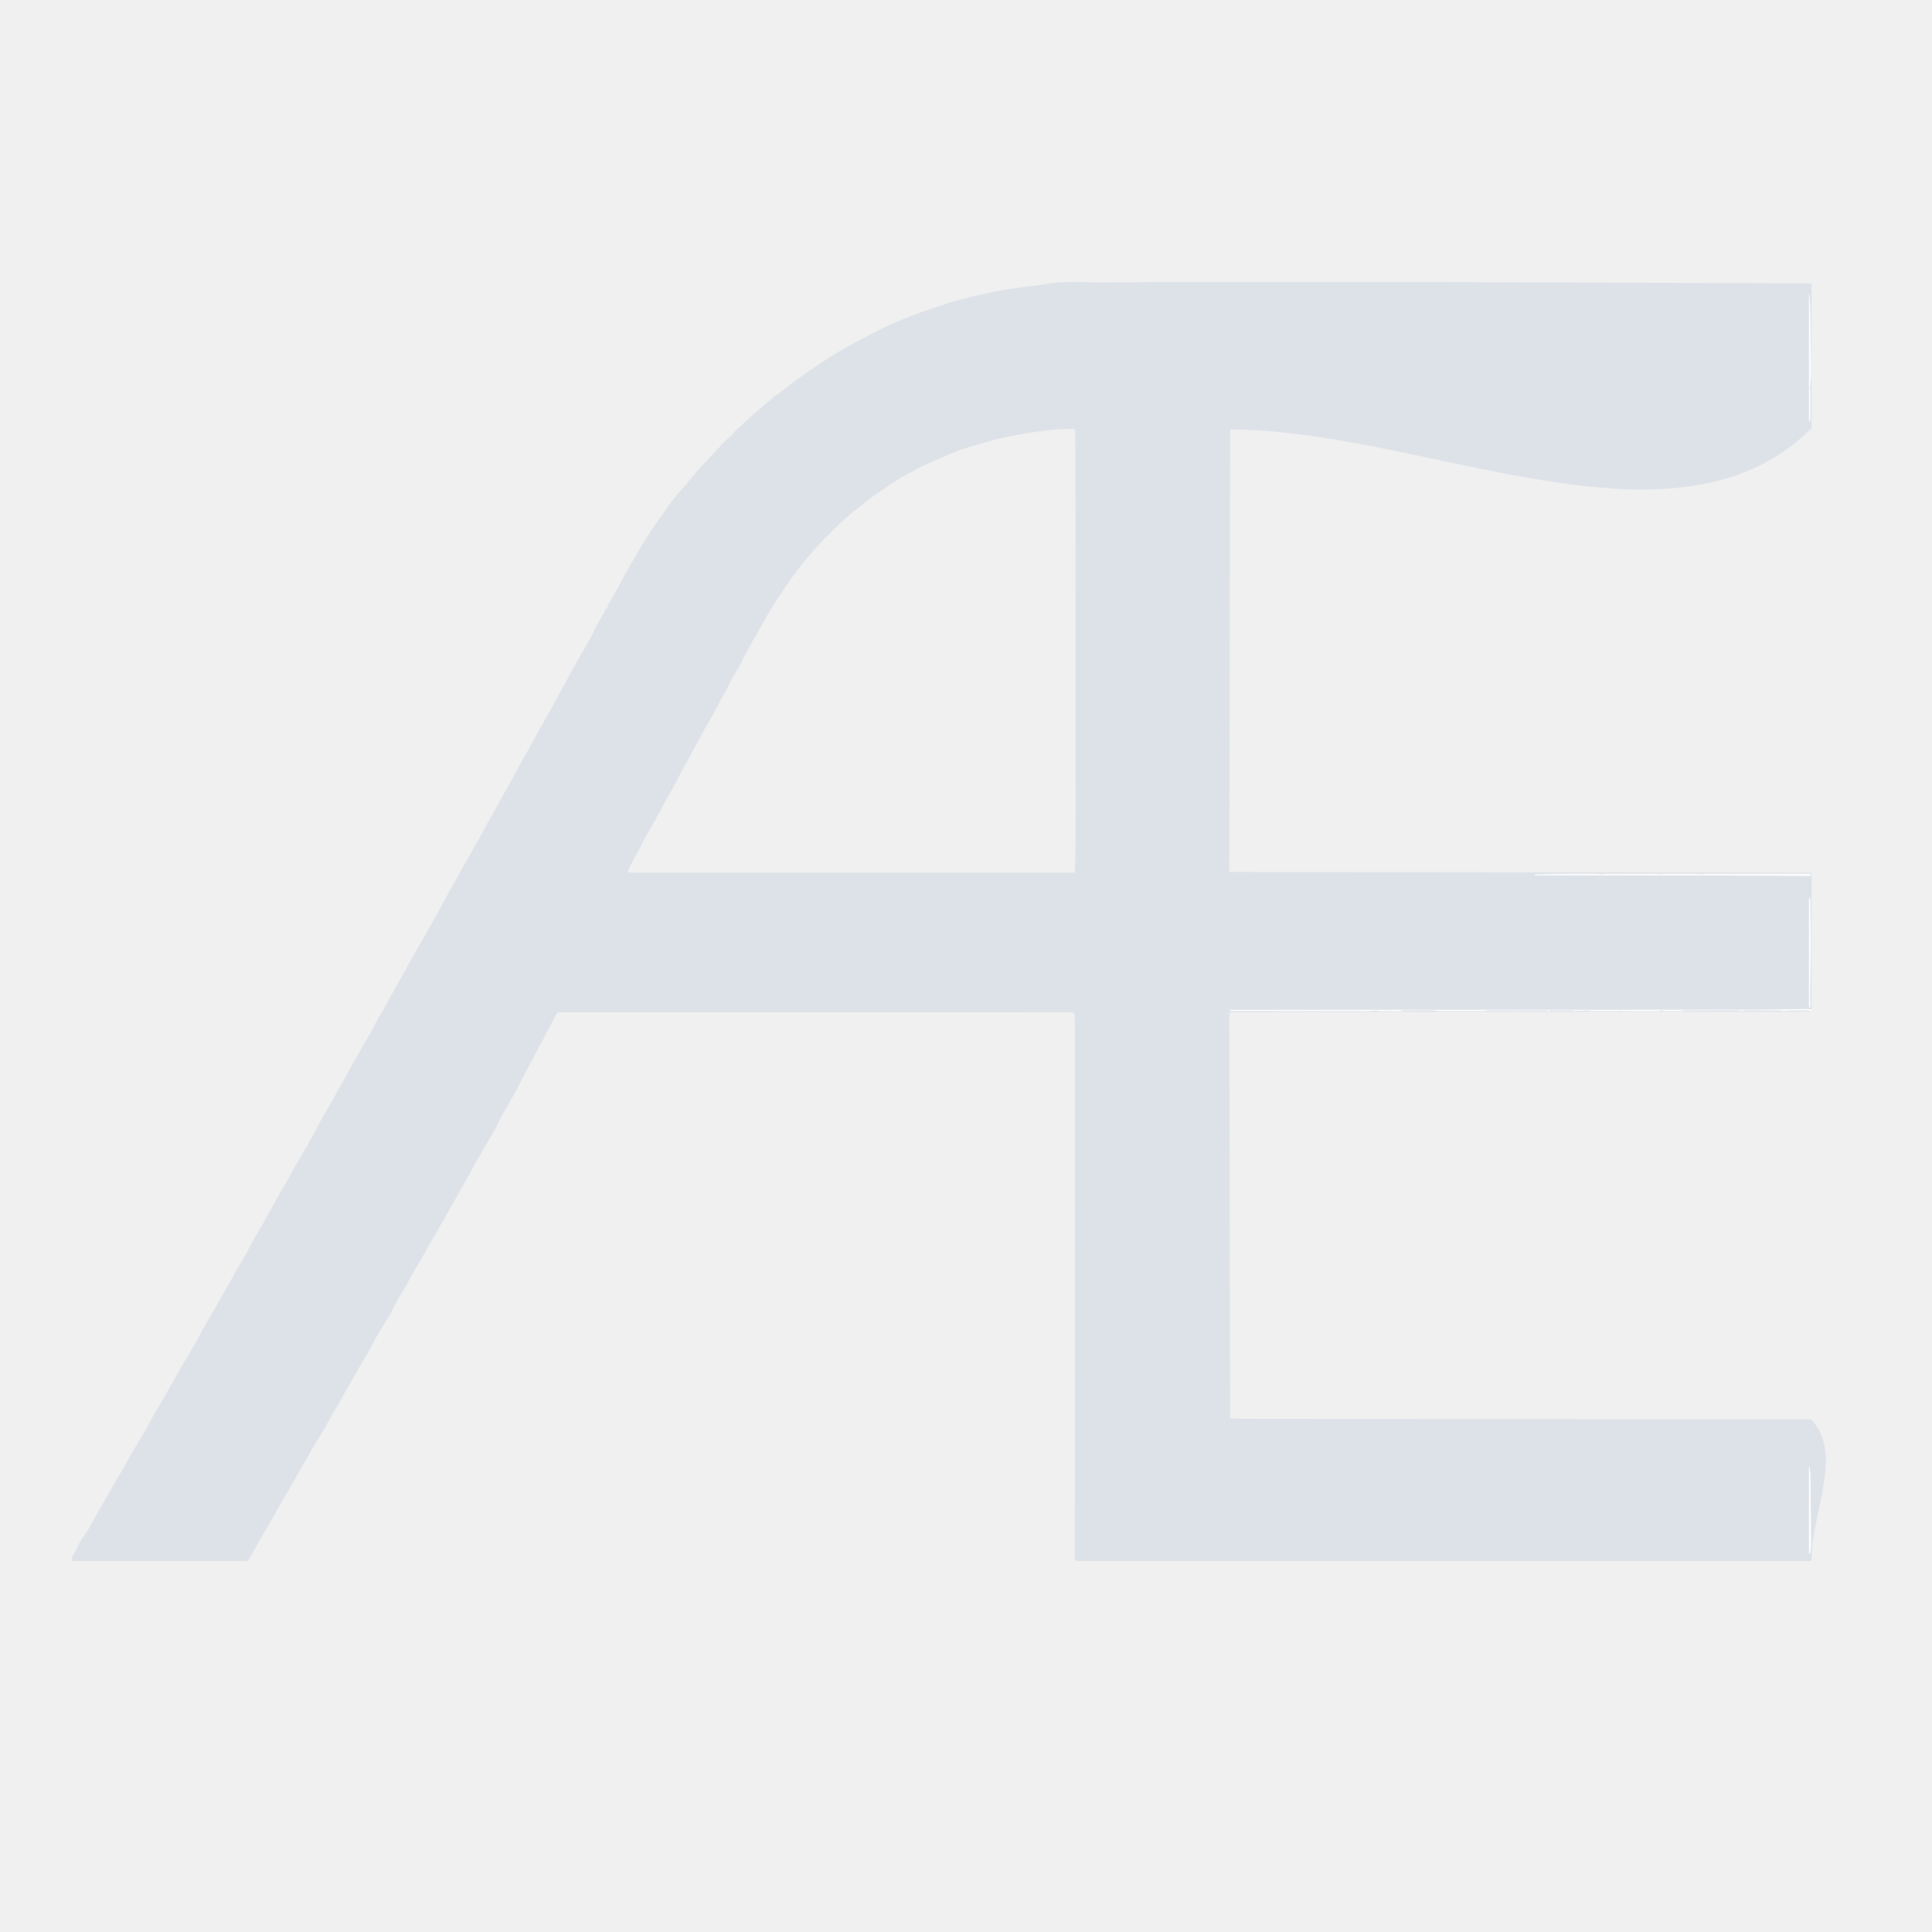
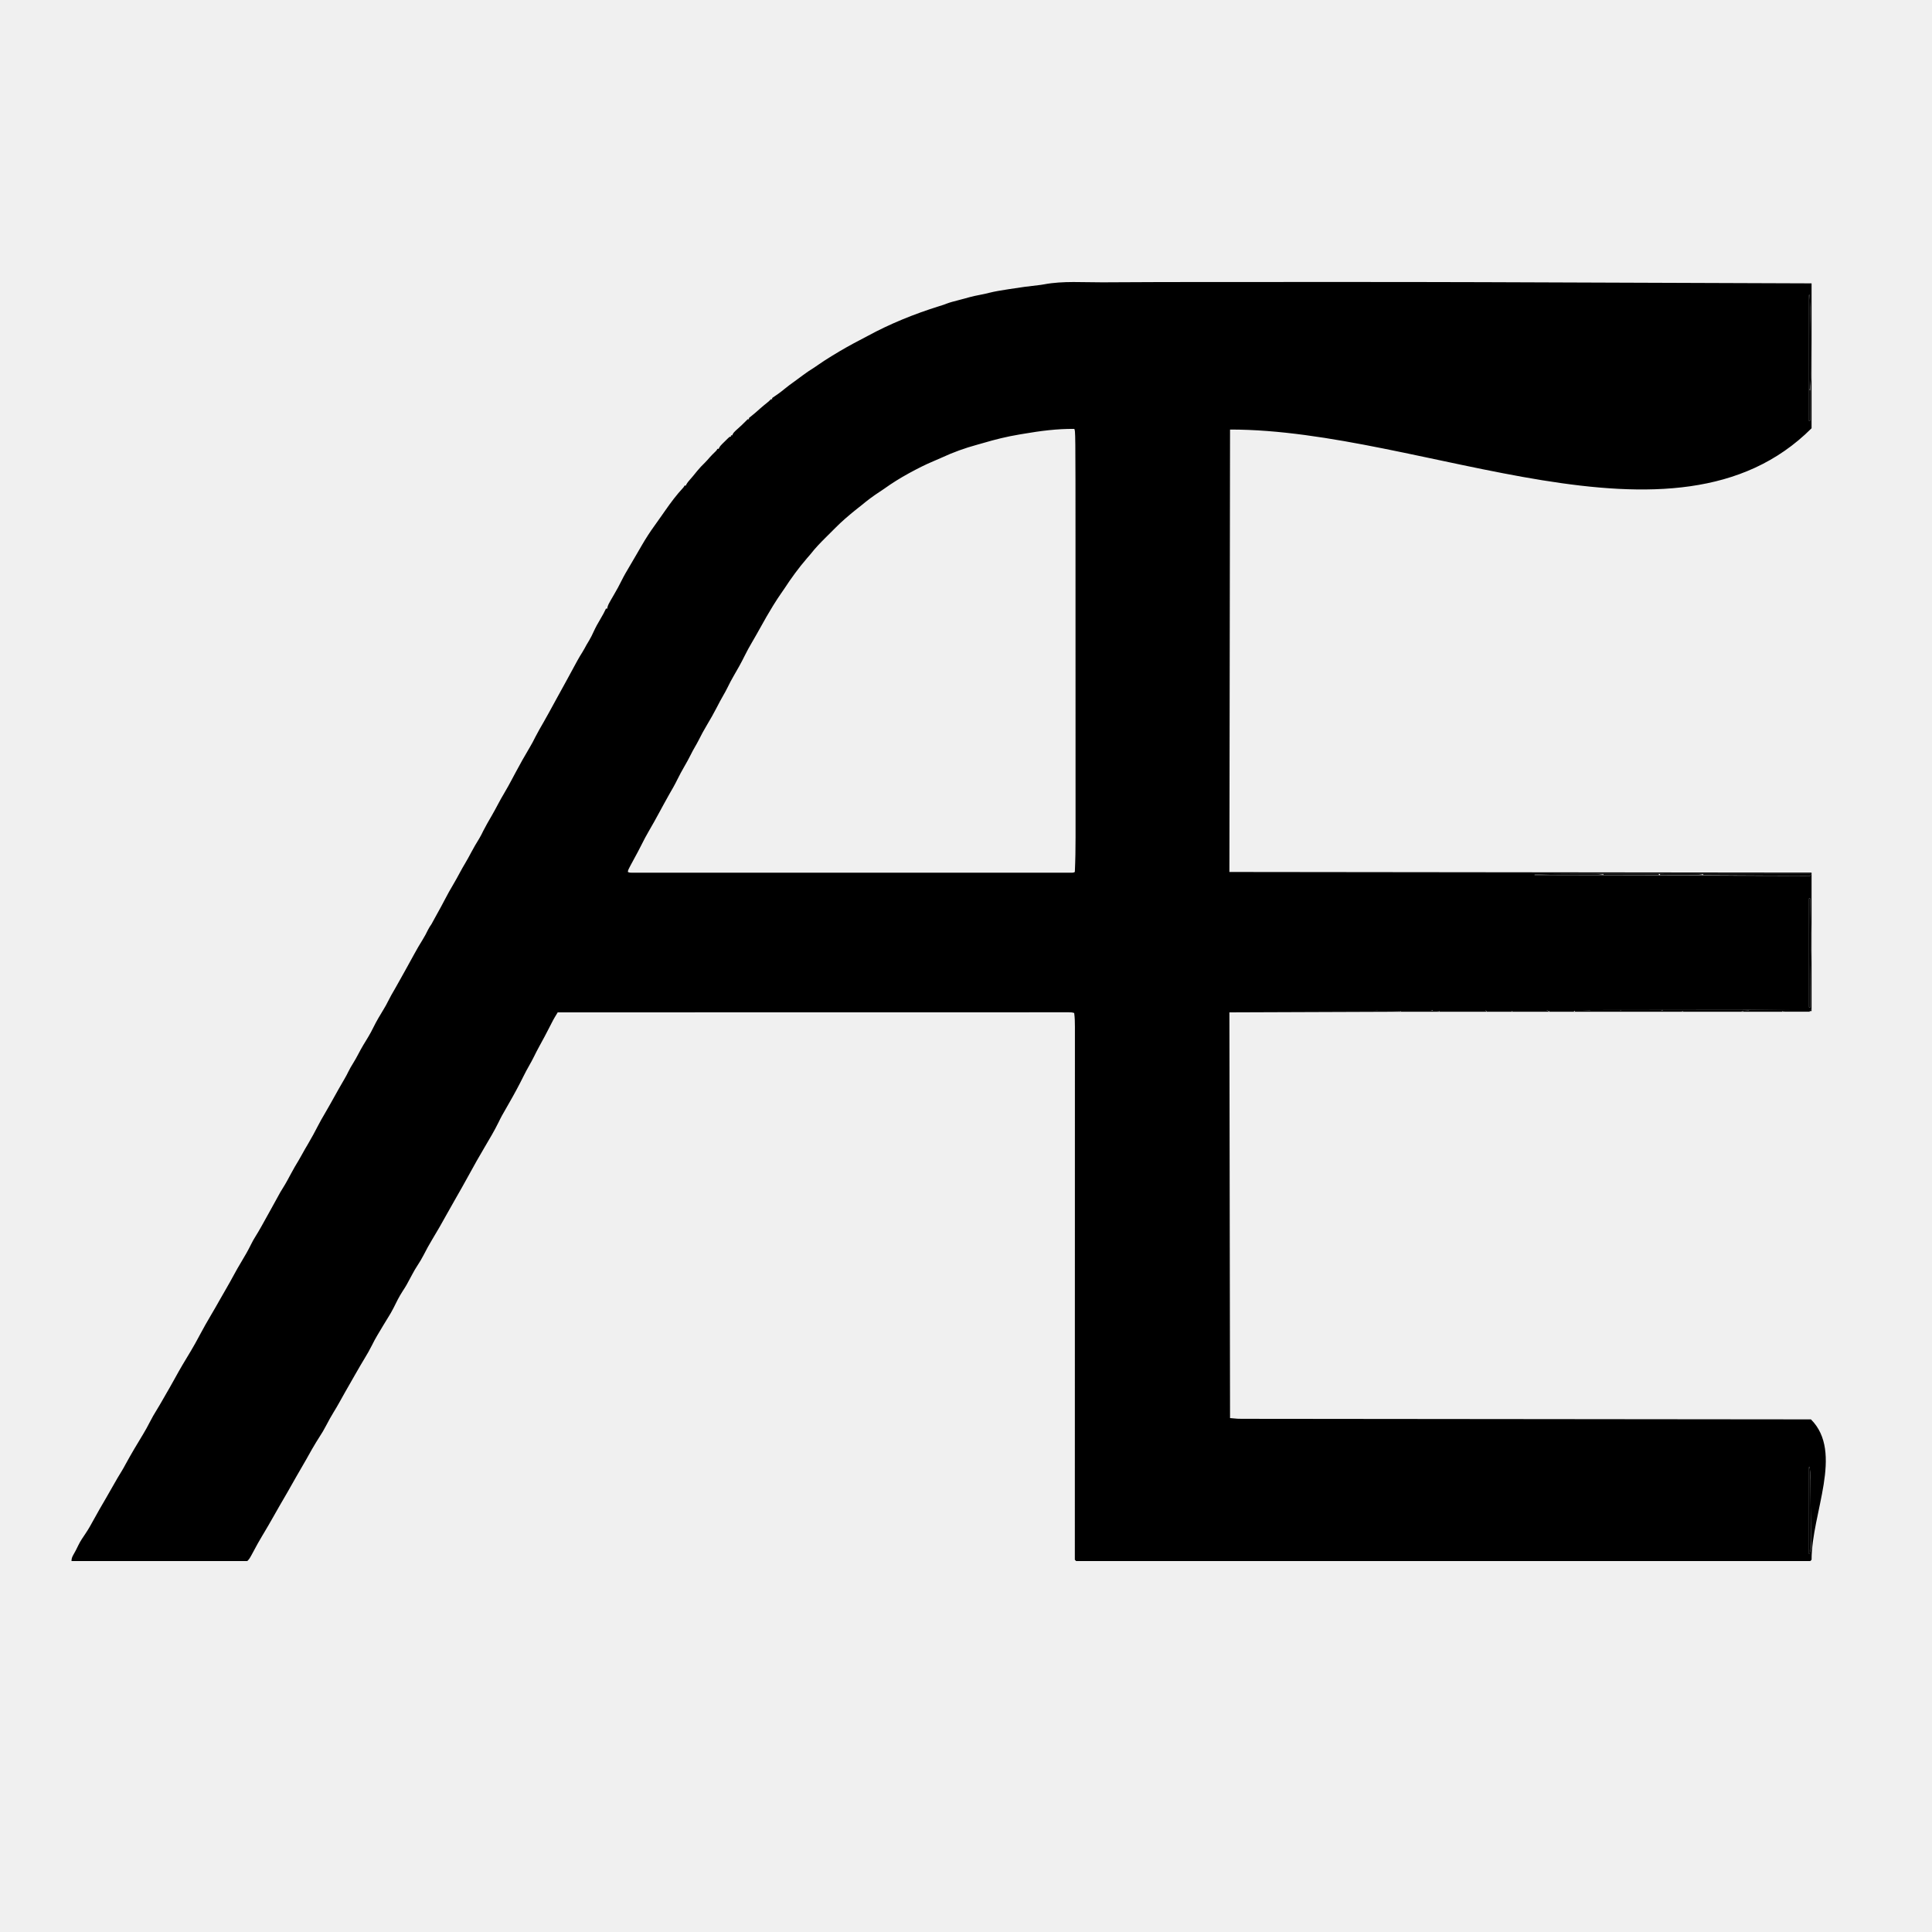
- <svg xmlns="http://www.w3.org/2000/svg" width="3000" height="3000">
-   <path fill="#DDE2E8" d="M2060.392 437.87c21.43 0 42.85.01 64.28.01 81.88 0 163.76.02 688.33 2.12v225c-212.84 212.84-602 1.67-903 2l-1 687 904 1v213c-148.83.17-148.83.17-902 1h228l36 1v1l-266 1 1 630c12.37 1.13 12.37 1.13 18.08 1.13.65 0 .65 0 3.94.01h4.25c1.53 0 3.06 0 4.59.01 4.21.01 8.41.01 12.61.01 4.58 0 9.15.01 13.73.01l24.05.03c11.92 0 23.84.02 35.76.03 20.05.03 40.11.04 60.16.06l59.57.06h3.74c6.27.01 12.54.02 18.8.02 44.41.05 88.82.09 133.22.13l32.29.03h2.02c31.03.03 62.07.06 93.1.1h6.05c13.35.02 26.7.03 40.06.04l81.61.09h3.79c83.52.09 167.05.16 250.58.24 51.38 51.38 1 145.33 1 218l-2 2h-1140l-2-2v-2.2c.02-79.23.03-158.45.04-237.67v-3.58c0-25.71.01-51.42.01-77.12v-41.62c.01-40.68.01-81.36.02-122.04.01-41.79.02-83.59.02-125.38v-21.22c0-18.71.01-37.42.01-56.13.01-18.8.01-37.6.01-56.4 0-11.18 0-22.35.01-33.53v-35.14c.01-3.87.01-7.74 0-11.62 0-1.39 0-2.78.01-4.17.01-7.14-.17-14.09-1.13-21.18-3.11-1.04-5.24-1.12-8.5-1.12-.57 0-.57 0-3.49-.01-1.27 0-2.55 0-3.86.01-1.37 0-2.73 0-4.1-.01-3.78 0-7.56 0-11.34.01h-33.89c-10.7.01-21.41.01-32.11.01h-54c-17.83.01-35.66.01-53.49.02h-20.23c-39.86 0-79.72.01-119.59.02-38.73 0-77.46.01-116.2.02h-39.57c-24.41 0-48.82.01-73.24.01h-3.4c-75 .01-149.99.02-224.99.04-.96 1.59-1.92 3.19-2.88 4.78-.54.89-1.07 1.78-1.63 2.69-1.77 3-3.39 6.05-4.97 9.15-.3.58-.3.58-1.82 3.56-.16.3-.16.3-.94 1.83-5.18 10.17-10.49 20.25-16.05 30.22-3.1 5.58-5.99 11.24-8.8 16.98-2.31 4.69-4.81 9.25-7.41 13.79-2.97 5.2-5.79 10.44-8.44 15.81-7.22 14.63-14.97 28.9-23.1 43.03-11.21 19.48-11.21 19.48-15.96 29.16-6.35 12.9-13.71 25.26-21.04 37.62-8.52 14.35-16.72 28.85-24.68 43.51-7.23 13.32-14.76 26.45-22.28 39.6-4.13 7.21-8.23 14.43-12.25 21.71-7.37 13.33-14.89 26.55-22.81 39.56-4.68 7.69-8.9 15.54-13 23.55-3 5.81-6.27 11.33-9.88 16.78-2.71 4.08-5.11 8.24-7.41 12.56-9.82 18.44-9.82 18.44-15.28 26.8-5.48 8.41-9.98 17.42-14.37 26.44-2.6 5.23-5.56 10.16-8.66 15.12-4.45 7.09-8.7 14.3-12.99 21.49-1.14 1.91-2.29 3.81-3.43 5.72-2.93 4.92-5.62 9.89-8.13 15.05-3.56 7.21-7.57 14.1-11.73 20.99l-3.21 5.37c-1.02 1.72-2.05 3.43-3.07 5.14-2.98 5-5.86 10.05-8.72 15.12-2.34 4.13-4.7 8.25-7.06 12.37-1.04 1.81-2.07 3.62-3.1 5.43-1.75 3.05-3.49 6.1-5.24 9.14-2.86 4.99-5.7 9.98-8.41 15.06-2.83 5.23-5.91 10.29-9 15.37-4.06 6.68-7.87 13.43-11.44 20.38-3.45 6.69-7.17 12.97-11.32 19.25-3.22 4.93-6.19 9.99-9.18 15.06-.53.9-1.07 1.8-1.62 2.73-3.2 5.45-6.27 10.95-9.28 16.5-1.99 3.64-4.1 7.21-6.22 10.77-3.25 5.49-6.45 10.99-9.57 16.56-8.44 15.09-17.07 30.08-25.81 44.99-3.35 5.72-6.62 11.46-9.81 17.26-4.5 8.03-9.16 15.96-13.87 23.86-.71 1.2-1.42 2.39-2.13 3.58-.36.59-.71 1.18-1.07 1.79-4.63 7.78-9.08 15.62-13.25 23.65-6.36 11.79-6.36 11.79-9.68 15.12h-273c0-4.58 1.45-7.14 3.62-11 .75-1.35 1.49-2.71 2.24-4.06.37-.67.73-1.34 1.11-2.03 1.39-2.59 2.64-5.25 3.9-7.91 3.06-6.19 6.86-11.77 10.74-17.46 4.69-6.9 8.75-14.13 12.72-21.47 6.18-11.37 12.68-22.54 19.22-33.71 4.18-7.14 8.27-14.33 12.32-21.55 4-7.12 8.11-14.14 12.45-21.07 2.12-3.45 4.03-7 5.94-10.57 8.65-15.79 17.9-31.31 27.27-46.68 3.54-5.82 6.74-11.74 9.84-17.8 3.52-6.8 7.17-13.4 11.27-19.86 3.44-5.5 6.63-11.15 9.86-16.77.33-.57.66-1.15 1-1.74 1.61-2.8 3.22-5.6 4.82-8.4 1.35-2.34 2.69-4.68 4.04-7.01 2.73-4.74 5.42-9.5 8.03-14.31 7.96-14.66 16.5-28.94 25.18-43.18 4.75-7.84 9.07-15.89 13.4-23.97 5.83-10.88 11.82-21.63 18.15-32.22 4.5-7.55 8.84-15.17 13.14-22.83 3.38-6.02 6.82-12 10.3-17.96 3.98-6.83 7.8-13.74 11.56-20.69 3.74-6.9 7.57-13.7 11.65-20.4 5.46-8.98 10.69-18.09 15.29-27.54 1.95-3.98 4.08-7.74 6.44-11.5 6.6-10.51 12.47-21.46 18.5-32.31.91-1.64 1.82-3.28 2.74-4.91 3.36-6.05 6.72-12.1 10.04-18.18 8-14.69 8-14.69 12.09-21.16 4.45-7.07 8.32-14.44 12.26-21.79 3.74-6.95 7.62-13.75 11.77-20.45 1.74-2.86 3.35-5.78 4.94-8.72 3.12-5.77 6.44-11.4 9.78-17.04 5.33-9.05 10.32-18.24 15.11-27.58a337 337 0 0 1 10.63-19.04c2.91-4.87 5.71-9.79 8.45-14.75 3.92-7.11 7.88-14.19 11.88-21.25.55-.99 1.11-1.98 1.69-3 2.81-4.96 5.65-9.91 8.56-14.82 2.17-3.68 4.12-7.4 6-11.25 2.07-4.24 4.35-8.25 6.87-12.25 3.12-4.95 5.93-9.99 8.63-15.18 4.67-8.99 9.82-17.63 15.18-26.22 2.99-4.87 5.62-9.84 8.13-14.97 4.78-9.76 10.33-19.04 16.01-28.31 2.51-4.11 4.82-8.23 6.93-12.57 3.09-6.32 6.61-12.38 10.17-18.45 2.96-5.03 5.8-10.12 8.58-15.26 2.68-4.91 5.44-9.78 8.18-14.66 4.6-8.17 9.12-16.38 13.57-24.63 4.12-7.63 8.48-15.05 13.07-22.41 3.18-5.13 5.93-10.32 8.55-15.75 1.48-2.99 3.31-5.65 5.19-8.4 1.43-2.53 2.8-5.09 4.18-7.65a751 751 0 0 1 4.04-7.33c4.56-8.13 8.99-16.3 13.28-24.58 3.68-7.1 7.54-14.04 11.65-20.9 4.05-6.79 7.82-13.74 11.56-20.7 2.33-4.32 4.7-8.57 7.25-12.76 3.35-5.52 6.38-11.2 9.41-16.89 4.1-7.63 8.31-15.08 12.94-22.4 2.27-3.75 4.15-7.63 6.07-11.57 3.9-7.75 8.32-15.24 12.66-22.75 3.57-6.21 7.02-12.44 10.33-18.78 2.93-5.6 6-11.08 9.25-16.5 4.52-7.54 8.69-15.25 12.82-23 .32-.61.64-1.22.98-1.84 1.29-2.42 2.58-4.84 3.87-7.27 7.1-13.33 14.48-26.46 22.22-39.43 3.17-5.34 6.1-10.7 8.78-16.29 4.06-7.99 8.65-15.71 13.08-23.49 2.38-4.19 4.73-8.4 7.07-12.62.37-.68.75-1.35 1.14-2.05 4.13-7.46 8.2-14.96 12.28-22.45 5.02-9.24 10.07-18.45 15.2-27.63 3.14-5.63 6.18-11.3 9.22-16.98 4.8-8.98 9.59-17.87 15.05-26.47 2.25-3.61 4.25-7.33 6.25-11.08 1.35-2.46 2.8-4.83 4.29-7.21 2.65-4.35 4.77-8.82 6.88-13.44 3.17-6.94 6.79-13.48 10.72-20.02 3.12-5.18 5.97-10.44 8.53-15.92h2c.08-.67.16-1.34.24-2.03.98-3.85 2.84-7.01 4.82-10.41l1.22-2.13q2.385-4.155 4.8-8.28c3.82-6.57 7.46-13.14 10.79-19.96 3.84-7.82 8.19-15.27 12.67-22.74 2.19-3.68 4.34-7.38 6.49-11.08 1.79-3.08 3.59-6.15 5.39-9.23 2.32-3.98 4.64-7.97 6.94-11.97 6.24-10.76 12.82-21.07 20.15-31.12 2.54-3.49 5.01-7.02 7.49-10.55 1-1.41 2-2.83 2.99-4.24 2.03-2.86 4.04-5.74 6.04-8.61 8.47-12.14 17.2-23.91 27.29-34.76 1.68-1.89 1.68-1.89 2.68-3.89h2c.11-.27.11-.27.68-1.62 1.74-3.15 4.03-5.74 6.38-8.44 1-1.17 2-2.33 3-3.49.5-.58 1-1.16 1.51-1.76 2.05-2.42 4.01-4.9 5.99-7.38 3.76-4.63 7.83-8.81 12.1-12.97 2.66-2.66 5.1-5.46 7.54-8.32 2.84-3.19 5.91-6.15 8.98-9.14 1.82-1.88 1.82-1.88 2.82-3.88h2c.26-.58.51-1.17.78-1.77 1.31-2.41 2.74-3.98 4.69-5.9.67-.67 1.35-1.33 2.04-2.01s1.39-1.37 2.11-2.07c.71-.7 1.42-1.39 2.14-2.11 5.21-5.14 5.21-5.14 7.24-5.14v-2h2c.26-.59.52-1.19.8-1.8 1.25-2.3 2.5-3.65 4.43-5.41.32-.29.32-.29 1.93-1.78.67-.6 1.34-1.2 2.03-1.82l3.91-3.58c.64-.59 1.29-1.18 1.95-1.78 3.06-2.87 6.01-5.84 8.95-8.83h2v-2c.6-.47 1.21-.95 1.83-1.43 5.38-4.24 10.52-8.65 15.57-13.26 3.65-3.25 7.44-6.31 11.25-9.36 1.9-1.58 3.65-3.17 5.35-4.95h2v-2c.81-.54 1.62-1.09 2.45-1.65 5.42-3.68 10.72-7.39 15.74-11.6 5.5-4.6 11.28-8.77 17.11-12.94 4.37-3.13 8.69-6.3 12.95-9.56 5.2-3.94 10.6-7.45 16.13-10.91 2.84-1.8 5.59-3.72 8.33-5.66 5.46-3.84 11.06-7.41 16.73-10.93 1.05-.65 2.1-1.31 3.18-1.98 14.99-9.29 30.23-17.86 45.91-25.94 3.26-1.68 6.5-3.37 9.72-5.13 34.8-18.96 72.35-34.11 110.13-45.95 8.49-2.66 8.49-2.66 12.56-4.27 5.48-2.11 11.19-3.49 16.87-4.98 2.24-.59 4.47-1.19 6.71-1.78 1.09-.29 2.18-.58 3.3-.87 2.97-.79 5.92-1.62 8.88-2.44 5.04-1.38 10.1-2.44 15.24-3.41 5.19-.98 10.31-2.05 15.43-3.41 8.83-2.24 17.83-3.58 26.82-5.03.93-.15 1.87-.3 2.83-.46 16.64-2.69 33.31-4.91 50.06-6.73 2.92-.37 2.92-.37 5.23-.86 29.34-5.56 61.4-2.95 91.11-3.1 4.63-.03 9.26-.05 13.89-.08 85.08-.51 170.16-.47 334.08-.46m748.61 20.13v196l2-1c0-.62-.01-1.24-.01-1.88-.02-6.52-.04-13.04-.05-19.57 0-2.42-.01-4.85-.02-7.28-.01-3.51-.02-7.02-.02-10.53 0-1.06-.01-2.13-.02-3.23 0-5.28.17-10.49.63-15.76.83-10.82.52-21.67.4-32.51l-.06-7.2-.15-15.05c-.07-6.38-.12-12.75-.18-19.13-.04-4.95-.09-9.91-.14-14.86l-.06-7.05c-.12-13.67-.46-27.3-1.32-40.95zm-1219.69 215.61c-2.21.37-4.43.74-6.65 1.11-19.12 3.18-37.59 7.73-56.15 13.25-3.1.91-6.2 1.78-9.31 2.62-19.03 5.18-37.44 11.85-55.32 20.17-4.15 1.93-8.35 3.71-12.58 5.46-12.49 5.21-24.42 11.32-36.3 17.78-.68.37-1.36.74-2.07 1.12-13.16 7.2-26.06 15.23-38.24 24-2.22 1.55-4.46 3.04-6.73 4.51-9.94 6.47-19.22 13.39-28.31 21-2.08 1.72-4.2 3.36-6.34 5-5.94 4.57-11.62 9.48-17.31 14.37-.58.5-1.17.99-1.77 1.51-5.21 4.5-10.14 9.23-15.01 14.1-.81.81-1.62 1.61-2.46 2.45-1.7 1.7-3.4 3.4-5.11 5.1-2.57 2.57-5.16 5.14-7.74 7.71-8.1 8.07-15.91 16.08-22.91 25.13-1.04 1.24-2.09 2.46-3.15 3.68-.23.26-.23.26-1.4 1.6-.46.53-.92 1.05-1.39 1.6-12.78 14.81-24.41 30.76-35.09 47.15-1.71 2.57-3.47 5.09-5.25 7.62-3.8 5.4-7.35 10.94-10.85 16.54-.64 1.03-1.29 2.07-1.95 3.13-6.64 10.71-12.81 21.67-18.92 32.68-1.54 2.75-3.08 5.5-4.63 8.25-.35.62-.69 1.25-1.05 1.89-2.48 4.4-5.01 8.76-7.56 13.12-3.97 6.8-7.81 13.6-11.26 20.68-5.37 10.94-11.31 21.53-17.48 32.03-3.3 5.67-6.31 11.44-9.18 17.34-2.05 4.18-4.25 8.23-6.59 12.25-3.58 6.15-6.87 12.43-10.13 18.75-4.71 9.12-9.7 17.99-14.98 26.78-4.86 8.12-9.42 16.35-13.58 24.85-1.74 3.42-3.63 6.74-5.56 10.06-2.37 4.08-4.63 8.18-6.69 12.44-2.97 6.08-6.33 11.93-9.69 17.81-3.74 6.55-7.4 13.09-10.68 19.88-3.95 8.14-8.47 15.94-13.01 23.77-3.07 5.31-6.01 10.7-8.93 16.1-.52.96-1.03 1.91-1.56 2.89-1.06 1.97-2.13 3.93-3.19 5.9-5.91 10.97-11.95 21.84-18.23 32.6a316 316 0 0 0-10.59 19.79c-3.96 8.01-8.25 15.84-12.51 23.68-8.92 16.46-8.92 16.46-8.92 19.14 2.42 1.21 3.96 1.13 6.67 1.13h30.29c6.21.01 12.43.01 18.64 0h27.71c16.5.01 33 .01 49.5.01 14.43-.01 28.87-.01 43.31-.01h2.89c3.88 0 7.76.01 11.65.01 36.43 0 72.87 0 109.3-.01h97.2c36.36.01 72.73.01 109.1.01 3.87 0 7.75-.01 11.62-.01h2.89c14.43 0 28.86 0 43.29.01 16.4 0 32.81 0 49.21-.01h27.56q9.195.015 18.39 0h30.71c2.07-.13 2.07-.13 4.07-1.13.84-18.07 1.14-36.09 1.12-54.18v-25.99c-.01-8.79-.01-17.59-.01-26.39 0-14.81 0-29.61-.01-44.42 0-14.64-.01-29.28-.01-43.93v-16.68c0-32.78-.01-65.57-.02-98.35-.01-31.84-.01-63.67-.02-95.51v-32.58c0-20.1-.01-40.2-.01-60.3v-2.8c-.03-184.86-.03-184.86-2.04-186.87-26.6-.3-52.53 3.14-78.69 7.61m793.69 684.39v1c70.62.17 70.62.17 428 1l1-3c-50.75-.02-101.51-.04-152.26-.05h-18.01c-1.2 0-2.39 0-3.62-.01-19.31 0-38.61-.01-57.91-.02-19.84-.01-39.68-.01-59.51-.01-12.22 0-24.44-.01-36.66-.02h-25.21c-4.83 0-9.67 0-14.5-.01-20.47-.02-40.87.12-61.32 1.12m426 37v169l2 1c0-.56 0-.56-.02-3.4-.02-5.41-.03-10.82-.04-16.22-.01-1.02-.01-2.04-.01-3.09-.01-10.92.01-21.83.33-32.74.02-.85.05-1.7.07-2.57l.15-5.21c1.04-35.58.11-71.19-.48-106.77zm0 883v135c4.57-4.57 3.02-17.17 3.06-23.56-.01-6.44-.08-12.87-.15-19.31l-.06-7.13-.15-14.85c-.07-6.33-.12-12.66-.18-18.99-.04-4.9-.09-9.8-.14-14.69l-.06-7.01c-.03-3.26-.06-6.52-.1-9.78-.01-.95-.02-1.9-.02-2.88-.07-5.67-.49-11.18-1.2-16.8z" />
-   <path fill="#FFF" d="M1910 1568h229v1c-6.18.78-12.18 1.14-18.4 1.12h-2.73c-3 0-6 0-9-.01h-6.47c-5.85 0-11.69 0-17.54-.01-6.11 0-12.22-.01-18.34-.01-11.57 0-23.14-.01-34.71-.02-13.17-.01-26.35-.01-39.52-.02-27.1-.01-54.19-.03-81.29-.05zm899-173h2c.68 41.27 1.28 82.48.18 123.75-.25 10.15-.27 20.29-.24 30.44v2.5c.01 4.44.03 8.87.06 13.31l-2-1zm0-937h1c.94 14.92 1.24 29.81 1.39 44.76.02 2.44.05 4.88.07 7.33.06 5.09.11 10.17.15 15.26.06 6.48.14 12.95.21 19.43.06 5.03.11 10.07.16 15.1.02 2.39.05 4.78.08 7.16.16 13.16-.04 25.94-2.06 38.96h-1zm0 1820h1c.88 6.84 1.17 13.54 1.22 20.44.01.55.01.55.04 3.35l.09 10.93c.02 2.54.05 5.09.07 7.63.05 5.32.1 10.65.14 15.97.05 6.13.1 12.26.16 18.4.06 5.92.11 11.85.16 17.78.02 2.51.05 5.02.07 7.53.04 3.51.06 7.02.09 10.53l.03 3.12c.04 5.86-.31 11.51-1.07 17.32l-2 2z" />
-   <path fill="#DDE2E8" d="M2446 1569c20.3-.02 40.6-.04 60.89-.05 9.43-.01 18.85-.01 28.28-.03 8.22-.01 16.43-.01 24.65-.01 4.35-.01 8.7-.01 13.05-.02h12.29c1.5 0 3-.01 4.5-.01 7.83-.02 15.56.1 23.34 1.12v1h-168z" />
-   <path fill="#FFF" d="M2582 1568h134v1c-14.75 1.15-29.47 1.13-44.25 1.1-2.6 0-5.2-.01-7.8-.01-6.1 0-12.19-.01-18.28-.02-6.95-.01-13.91-.01-20.86-.02-14.27-.01-28.54-.03-42.81-.05zm63-211h167l-1 3-167-1zm168 211v2h-97v-2c12.06-.15 24.11-.3 36.17-.44l16.79-.21c5.41-.07 10.81-.13 16.21-.19 2.06-.03 4.12-.05 6.18-.08 2.89-.04 5.77-.07 8.66-.1.85-.01 1.71-.03 2.59-.04.79-.01 1.58-.02 2.39-.02l2.07-.03c2.08.12 3.93.54 5.94 1.11m-371.068-211.13c4.01.01 8.03 0 12.04 0q4.71-.015 9.42 0c1.48 0 2.96 0 4.44-.01 7.12 0 14.12 0 21.17 1.14v1h-106v-1c19.65-.93 39.26-1.16 58.93-1.13M2139 1568h86c-4.31 2.15-7.33 2.27-11.98 2.23h-2.43c-2.64 0-5.28-.02-7.92-.03-1.83-.01-3.66-.01-5.5-.01-4.82-.01-9.64-.03-14.46-.05-4.92-.02-9.84-.03-14.76-.04-9.65-.02-19.3-.06-28.95-.1z" />
-   <path fill="#DDE2E8" d="M2614 1569c10.96-.02 21.92-.04 32.89-.05 5.09-.01 10.18-.01 15.27-.03 4.91-.01 9.83-.01 14.74-.01 1.87-.01 3.75-.01 5.62-.02h7.88c.77-.01 1.54-.01 2.33-.01 4.53 0 8.81.38 13.27 1.12v1h-93z" />
-   <path fill="#FFF" d="M2307 1568h96l-2 2h-94zm183-211h85l2 2h-88z" />
-   <path fill="#DDE2E8" d="M2236 1569h71c.16.33.16.33 1 2h-73z" />
-   <path fill="#FFF" d="M2225 1568h82l-1 2h-81zm292 0h65c-4.07 2.03-5.66 2.25-10.05 2.23h-3.7l-3.98-.03c-1.37-.01-2.73-.01-4.09-.01-3.58-.01-7.15-.03-10.73-.05-3.66-.02-7.31-.03-10.96-.04-7.16-.02-14.33-.06-21.49-.1zm61-211c7.57-.02 15.14-.04 22.72-.05 3.51-.01 7.03-.01 10.54-.03 4.05-.01 8.1-.01 12.15-.02 1.25 0 2.51-.01 3.8-.01 5.7 0 11.18.06 16.79 1.11v1h-67zm231-751h2v47c-.33.16-.33.16-2 1z" />
-   <path fill="#DDE2E8" d="M2176 1569c6.8-.03 13.59-.04 20.39-.05l6.92-.03c3.33-.01 6.66-.01 9.99-.02 1.02 0 2.05-.01 3.1-.01 6.26 0 12.38.36 18.6 1.11v1h-60zm173 0h54l2 2h-57zm358 0h60c.16.33.16.33 1 2h-62z" />
-   <path fill="#FFF" d="M2469 1568h48l-2 2h-46z" />
-   <path fill="#DDE2E8" d="M2309 1569h38c.16.33.16.33 1 2h-40z" />
-   <path fill="#FFF" d="M2403 1568h66v1c-22 1.15-43.98 1.11-66 1z" />
-   <path fill="#DDE2E8" d="M2794.125 1568.938c1.45.01 2.9.01 4.34.01 10.52.04 10.52.04 12.54 2.05h-43v-1c8.7-1.16 17.36-1.11 26.12-1.06M2407 1569h36l2 2h-40z" />
+ <svg xmlns="http://www.w3.org/2000/svg" viewBox="0 0 3000 3000" width="3000" height="3000">
+   <path fill="currentColor" d="M2060.392 437.87c21.43 0 42.85.01 64.28.01 81.88 0 163.76.02 688.33 2.12v225c-212.84 212.84-602 1.67-903 2l-1 687 904 1v213c-148.83.17-148.83.17-902 1h228l36 1v1l-266 1 1 630c12.37 1.13 12.37 1.13 18.08 1.13.65 0 .65 0 3.94.01h4.25c1.53 0 3.06 0 4.59.01 4.21.01 8.41.01 12.61.01 4.58 0 9.15.01 13.73.01l24.05.03c11.92 0 23.84.02 35.76.03 20.05.03 40.11.04 60.16.06l59.57.06h3.74c6.27.01 12.54.02 18.8.02 44.41.05 88.82.09 133.22.13l32.29.03h2.02c31.03.03 62.07.06 93.1.1h6.05c13.35.02 26.7.03 40.06.04l81.61.09h3.79c83.52.09 167.05.16 250.58.24 51.38 51.38 1 145.33 1 218l-2 2h-1140l-2-2v-2.2c.02-79.23.03-158.45.04-237.67v-3.58c0-25.71.01-51.42.01-77.12v-41.62c.01-40.68.01-81.36.02-122.04.01-41.79.02-83.59.02-125.38v-21.22c0-18.71.01-37.42.01-56.13.01-18.8.01-37.6.01-56.4 0-11.18 0-22.35.01-33.53v-35.14c.01-3.87.01-7.74 0-11.62 0-1.39 0-2.78.01-4.17.01-7.14-.17-14.09-1.13-21.18-3.11-1.04-5.24-1.12-8.5-1.12-.57 0-.57 0-3.49-.01-1.27 0-2.55 0-3.86.01-1.37 0-2.73 0-4.1-.01-3.78 0-7.56 0-11.34.01h-33.89c-10.7.01-21.41.01-32.11.01h-54c-17.83.01-35.66.01-53.49.02h-20.23c-39.86 0-79.72.01-119.59.02-38.73 0-77.46.01-116.2.02h-39.57c-24.41 0-48.82.01-73.24.01h-3.4c-75 .01-149.99.02-224.99.04-.96 1.59-1.92 3.19-2.88 4.78-.54.89-1.07 1.78-1.63 2.69-1.77 3-3.39 6.05-4.97 9.15-.3.58-.3.58-1.82 3.56-.16.3-.16.3-.94 1.83-5.18 10.17-10.49 20.25-16.05 30.22-3.1 5.58-5.99 11.24-8.8 16.98-2.31 4.69-4.81 9.25-7.41 13.79-2.97 5.2-5.79 10.44-8.44 15.81-7.22 14.63-14.97 28.9-23.1 43.03-11.21 19.48-11.21 19.48-15.96 29.16-6.35 12.9-13.71 25.26-21.04 37.62-8.52 14.35-16.72 28.85-24.68 43.51-7.23 13.32-14.76 26.45-22.28 39.6-4.13 7.21-8.23 14.43-12.25 21.71-7.37 13.33-14.89 26.55-22.81 39.56-4.68 7.69-8.9 15.54-13 23.55-3 5.81-6.27 11.33-9.88 16.78-2.71 4.08-5.11 8.24-7.41 12.56-9.82 18.44-9.82 18.44-15.28 26.8-5.48 8.41-9.98 17.42-14.37 26.44-2.6 5.23-5.56 10.16-8.66 15.12-4.45 7.09-8.7 14.3-12.99 21.49-1.14 1.91-2.29 3.81-3.43 5.72-2.93 4.92-5.62 9.89-8.13 15.05-3.56 7.21-7.57 14.1-11.73 20.99l-3.21 5.37c-1.02 1.72-2.05 3.43-3.07 5.14-2.98 5-5.86 10.05-8.72 15.12-2.34 4.13-4.7 8.25-7.06 12.37-1.04 1.81-2.07 3.62-3.1 5.43-1.75 3.05-3.49 6.1-5.24 9.14-2.86 4.99-5.7 9.98-8.41 15.06-2.83 5.23-5.91 10.29-9 15.37-4.06 6.68-7.87 13.43-11.44 20.38-3.45 6.69-7.17 12.97-11.32 19.25-3.22 4.93-6.19 9.99-9.18 15.06-.53.9-1.07 1.8-1.62 2.73-3.2 5.45-6.27 10.95-9.28 16.5-1.99 3.64-4.1 7.21-6.22 10.77-3.25 5.49-6.45 10.99-9.57 16.56-8.44 15.09-17.07 30.08-25.81 44.99-3.35 5.72-6.62 11.46-9.81 17.26-4.5 8.03-9.16 15.96-13.87 23.86-.71 1.2-1.42 2.39-2.13 3.58-.36.59-.71 1.18-1.07 1.79-4.63 7.78-9.08 15.62-13.25 23.65-6.36 11.79-6.36 11.79-9.68 15.12h-273c0-4.58 1.45-7.14 3.62-11 .75-1.35 1.49-2.71 2.24-4.06.37-.67.73-1.34 1.11-2.03 1.39-2.59 2.64-5.25 3.9-7.91 3.06-6.19 6.86-11.77 10.74-17.46 4.69-6.9 8.75-14.13 12.72-21.47 6.18-11.37 12.68-22.54 19.22-33.71 4.18-7.14 8.27-14.33 12.32-21.55 4-7.12 8.11-14.14 12.45-21.07 2.12-3.45 4.03-7 5.94-10.57 8.65-15.79 17.9-31.31 27.27-46.68 3.54-5.82 6.74-11.74 9.84-17.8 3.52-6.8 7.17-13.4 11.27-19.86 3.44-5.5 6.63-11.15 9.86-16.77.33-.57.66-1.15 1-1.74 1.61-2.8 3.22-5.6 4.82-8.4 1.35-2.34 2.69-4.68 4.04-7.01 2.73-4.74 5.42-9.5 8.03-14.31 7.96-14.66 16.5-28.94 25.18-43.18 4.75-7.84 9.07-15.89 13.4-23.97 5.83-10.88 11.82-21.63 18.15-32.22 4.5-7.55 8.84-15.17 13.14-22.83 3.38-6.02 6.82-12 10.3-17.96 3.98-6.83 7.8-13.74 11.56-20.69 3.74-6.9 7.57-13.7 11.65-20.4 5.46-8.98 10.69-18.09 15.29-27.54 1.95-3.98 4.08-7.74 6.44-11.5 6.6-10.51 12.47-21.46 18.5-32.31.91-1.64 1.82-3.28 2.74-4.91 3.36-6.05 6.72-12.1 10.04-18.18 8-14.69 8-14.69 12.09-21.16 4.45-7.07 8.32-14.44 12.26-21.79 3.74-6.95 7.62-13.75 11.77-20.45 1.74-2.86 3.35-5.78 4.94-8.72 3.12-5.77 6.44-11.4 9.78-17.04 5.33-9.05 10.32-18.24 15.11-27.58a337 337 0 0 1 10.63-19.04c2.91-4.87 5.71-9.79 8.45-14.75 3.92-7.11 7.88-14.19 11.88-21.25.55-.99 1.11-1.98 1.69-3 2.81-4.96 5.65-9.91 8.56-14.82 2.17-3.68 4.12-7.4 6-11.25 2.07-4.24 4.35-8.25 6.87-12.25 3.12-4.95 5.93-9.99 8.63-15.18 4.67-8.99 9.82-17.63 15.18-26.22 2.99-4.87 5.62-9.84 8.13-14.97 4.78-9.76 10.33-19.04 16.01-28.31 2.51-4.11 4.82-8.23 6.93-12.57 3.09-6.32 6.61-12.38 10.17-18.45 2.96-5.03 5.8-10.12 8.58-15.26 2.68-4.91 5.44-9.78 8.18-14.66 4.6-8.17 9.12-16.38 13.57-24.63 4.12-7.63 8.48-15.05 13.07-22.41 3.18-5.13 5.93-10.32 8.55-15.75 1.48-2.99 3.31-5.65 5.19-8.4 1.43-2.53 2.8-5.09 4.18-7.65a751 751 0 0 1 4.04-7.33c4.56-8.13 8.99-16.3 13.28-24.58 3.68-7.1 7.54-14.04 11.65-20.9 4.05-6.79 7.82-13.74 11.56-20.7 2.33-4.32 4.7-8.57 7.25-12.76 3.35-5.52 6.38-11.2 9.41-16.89 4.1-7.63 8.31-15.08 12.94-22.4 2.27-3.75 4.15-7.63 6.07-11.57 3.9-7.75 8.32-15.24 12.66-22.75 3.57-6.21 7.02-12.44 10.33-18.78 2.93-5.6 6-11.08 9.25-16.5 4.52-7.54 8.69-15.25 12.82-23 .32-.61.64-1.22.98-1.84 1.29-2.42 2.58-4.84 3.87-7.27 7.1-13.33 14.48-26.46 22.22-39.43 3.17-5.34 6.1-10.7 8.78-16.29 4.06-7.99 8.65-15.71 13.08-23.49 2.38-4.19 4.73-8.4 7.07-12.62.37-.68.75-1.35 1.14-2.05 4.13-7.46 8.2-14.96 12.28-22.45 5.02-9.24 10.07-18.45 15.2-27.63 3.14-5.63 6.18-11.3 9.22-16.98 4.8-8.98 9.59-17.87 15.05-26.47 2.25-3.61 4.25-7.33 6.25-11.08 1.35-2.46 2.8-4.83 4.29-7.21 2.65-4.35 4.77-8.82 6.88-13.44 3.17-6.94 6.79-13.48 10.72-20.02 3.12-5.18 5.97-10.44 8.53-15.92h2c.08-.67.16-1.34.24-2.03.98-3.85 2.84-7.01 4.82-10.41l1.22-2.13q2.385-4.155 4.8-8.28c3.82-6.57 7.46-13.14 10.79-19.96 3.84-7.82 8.19-15.27 12.67-22.74 2.19-3.68 4.34-7.38 6.49-11.08 1.79-3.08 3.59-6.15 5.39-9.23 2.32-3.98 4.64-7.97 6.94-11.97 6.24-10.76 12.82-21.07 20.15-31.12 2.54-3.49 5.01-7.02 7.49-10.55 1-1.41 2-2.83 2.99-4.24 2.03-2.86 4.04-5.74 6.04-8.61 8.47-12.14 17.2-23.91 27.29-34.76 1.68-1.89 1.68-1.89 2.68-3.89h2c.11-.27.11-.27.68-1.62 1.74-3.15 4.03-5.74 6.38-8.44 1-1.17 2-2.33 3-3.49.5-.58 1-1.16 1.51-1.76 2.05-2.42 4.01-4.9 5.99-7.38 3.76-4.63 7.83-8.81 12.1-12.97 2.66-2.66 5.1-5.46 7.54-8.32 2.84-3.19 5.91-6.15 8.98-9.14 1.82-1.88 1.82-1.88 2.82-3.88h2c.26-.58.51-1.17.78-1.77 1.31-2.41 2.74-3.98 4.69-5.9.67-.67 1.35-1.33 2.04-2.01s1.39-1.37 2.11-2.07c.71-.7 1.42-1.39 2.14-2.11 5.21-5.14 5.21-5.14 7.24-5.14v-2h2c.26-.59.52-1.19.8-1.8 1.25-2.3 2.5-3.65 4.43-5.41.32-.29.32-.29 1.93-1.78.67-.6 1.34-1.2 2.03-1.82l3.91-3.58c.64-.59 1.29-1.18 1.95-1.78 3.06-2.87 6.01-5.84 8.95-8.83h2v-2c.6-.47 1.21-.95 1.83-1.43 5.38-4.24 10.52-8.65 15.57-13.26 3.65-3.25 7.44-6.31 11.25-9.36 1.9-1.58 3.65-3.17 5.35-4.95h2v-2c.81-.54 1.62-1.09 2.45-1.65 5.42-3.68 10.72-7.39 15.74-11.6 5.5-4.6 11.28-8.77 17.11-12.94 4.37-3.13 8.69-6.3 12.95-9.56 5.2-3.94 10.6-7.45 16.13-10.91 2.84-1.8 5.59-3.72 8.33-5.66 5.46-3.84 11.06-7.41 16.73-10.93 1.05-.65 2.1-1.31 3.18-1.98 14.99-9.29 30.23-17.86 45.91-25.94 3.26-1.68 6.5-3.37 9.72-5.13 34.8-18.96 72.35-34.11 110.13-45.95 8.49-2.66 8.49-2.66 12.56-4.27 5.48-2.11 11.19-3.49 16.87-4.98 2.24-.59 4.47-1.19 6.71-1.78 1.09-.29 2.18-.58 3.3-.87 2.97-.79 5.92-1.62 8.88-2.44 5.04-1.38 10.1-2.44 15.24-3.41 5.19-.98 10.31-2.05 15.43-3.41 8.83-2.24 17.83-3.58 26.82-5.03.93-.15 1.87-.3 2.83-.46 16.64-2.69 33.31-4.91 50.06-6.73 2.92-.37 2.92-.37 5.23-.86 29.34-5.56 61.4-2.95 91.11-3.1 4.63-.03 9.26-.05 13.89-.08 85.08-.51 170.16-.47 334.08-.46m748.61 20.13v196l2-1c0-.62-.01-1.24-.01-1.88-.02-6.52-.04-13.04-.05-19.57 0-2.42-.01-4.85-.02-7.28-.01-3.51-.02-7.02-.02-10.53 0-1.06-.01-2.13-.02-3.23 0-5.28.17-10.49.63-15.76.83-10.82.52-21.67.4-32.51l-.06-7.2-.15-15.05c-.07-6.38-.12-12.75-.18-19.13-.04-4.95-.09-9.91-.14-14.86l-.06-7.05c-.12-13.67-.46-27.3-1.32-40.95zm-1219.69 215.61c-2.21.37-4.43.74-6.65 1.11-19.12 3.18-37.59 7.73-56.15 13.25-3.1.91-6.2 1.78-9.31 2.62-19.03 5.18-37.44 11.85-55.32 20.17-4.15 1.93-8.35 3.71-12.58 5.46-12.49 5.21-24.42 11.32-36.3 17.78-.68.37-1.36.74-2.07 1.12-13.16 7.2-26.06 15.23-38.24 24-2.22 1.55-4.46 3.04-6.73 4.51-9.94 6.47-19.22 13.39-28.31 21-2.08 1.72-4.2 3.36-6.34 5-5.94 4.57-11.62 9.48-17.31 14.37-.58.5-1.17.99-1.77 1.51-5.21 4.5-10.14 9.23-15.01 14.1-.81.81-1.62 1.61-2.46 2.45-1.7 1.7-3.4 3.4-5.11 5.1-2.57 2.57-5.16 5.14-7.74 7.71-8.1 8.07-15.91 16.08-22.91 25.13-1.04 1.24-2.09 2.46-3.15 3.68-.23.26-.23.26-1.4 1.6-.46.53-.92 1.05-1.39 1.6-12.78 14.81-24.41 30.76-35.09 47.15-1.71 2.57-3.47 5.09-5.25 7.62-3.8 5.4-7.35 10.94-10.85 16.54-.64 1.03-1.29 2.07-1.95 3.13-6.64 10.71-12.81 21.67-18.92 32.68-1.54 2.75-3.08 5.5-4.63 8.25-.35.62-.69 1.25-1.05 1.89-2.48 4.4-5.01 8.76-7.56 13.12-3.97 6.8-7.81 13.6-11.26 20.68-5.37 10.94-11.31 21.53-17.48 32.03-3.3 5.67-6.31 11.44-9.18 17.34-2.05 4.18-4.25 8.23-6.59 12.25-3.58 6.15-6.87 12.43-10.13 18.75-4.71 9.12-9.7 17.99-14.98 26.78-4.86 8.12-9.42 16.35-13.58 24.85-1.74 3.42-3.63 6.74-5.56 10.06-2.37 4.08-4.63 8.18-6.69 12.44-2.97 6.08-6.33 11.93-9.69 17.81-3.74 6.55-7.4 13.09-10.68 19.88-3.95 8.14-8.47 15.94-13.01 23.77-3.07 5.31-6.01 10.7-8.93 16.1-.52.96-1.03 1.91-1.56 2.89-1.06 1.97-2.13 3.93-3.19 5.9-5.91 10.97-11.95 21.84-18.23 32.6a316 316 0 0 0-10.59 19.79c-3.96 8.01-8.25 15.84-12.51 23.68-8.92 16.46-8.92 16.46-8.92 19.14 2.42 1.21 3.96 1.13 6.67 1.13h30.29c6.21.01 12.43.01 18.64 0h27.71c16.5.01 33 .01 49.5.01 14.43-.01 28.87-.01 43.31-.01h2.89c3.88 0 7.76.01 11.65.01 36.43 0 72.87 0 109.3-.01h97.2c36.36.01 72.73.01 109.1.01 3.87 0 7.75-.01 11.62-.01h2.89c14.43 0 28.86 0 43.29.01 16.4 0 32.81 0 49.21-.01h27.56q9.195.015 18.39 0h30.71c2.07-.13 2.07-.13 4.07-1.13.84-18.07 1.14-36.09 1.12-54.18v-25.99c-.01-8.79-.01-17.59-.01-26.39 0-14.81 0-29.61-.01-44.42 0-14.64-.01-29.28-.01-43.93v-16.68c0-32.78-.01-65.57-.02-98.35-.01-31.84-.01-63.67-.02-95.51v-32.58c0-20.1-.01-40.2-.01-60.3v-2.8c-.03-184.86-.03-184.86-2.04-186.87-26.6-.3-52.53 3.14-78.69 7.61m793.69 684.39v1c70.62.17 70.62.17 428 1l1-3c-50.75-.02-101.51-.04-152.26-.05h-18.01c-1.2 0-2.39 0-3.62-.01-19.31 0-38.61-.01-57.91-.02-19.84-.01-39.68-.01-59.51-.01-12.22 0-24.44-.01-36.66-.02h-25.21c-4.83 0-9.67 0-14.5-.01-20.47-.02-40.87.12-61.32 1.12m426 37v169l2 1c0-.56 0-.56-.02-3.4-.02-5.41-.03-10.82-.04-16.22-.01-1.02-.01-2.04-.01-3.09-.01-10.92.01-21.83.33-32.74.02-.85.05-1.7.07-2.57l.15-5.21c1.04-35.58.11-71.19-.48-106.77zm0 883v135c4.57-4.57 3.02-17.17 3.06-23.56-.01-6.44-.08-12.87-.15-19.31l-.06-7.13-.15-14.85c-.07-6.33-.12-12.66-.18-18.99-.04-4.9-.09-9.8-.14-14.69l-.06-7.01c-.03-3.26-.06-6.52-.1-9.78-.01-.95-.02-1.9-.02-2.88-.07-5.67-.49-11.18-1.2-16.8z" />
+   <path fill="currentColor" d="M1910 1568h229v1c-6.18.78-12.18 1.14-18.4 1.12h-2.73c-3 0-6 0-9-.01h-6.47c-5.85 0-11.69 0-17.54-.01-6.11 0-12.22-.01-18.34-.01-11.57 0-23.14-.01-34.71-.02-13.17-.01-26.35-.01-39.52-.02-27.1-.01-54.19-.03-81.29-.05zm899-173h2c.68 41.27 1.28 82.48.18 123.75-.25 10.15-.27 20.29-.24 30.44v2.5c.01 4.44.03 8.87.06 13.31l-2-1zm0-937h1c.94 14.92 1.24 29.81 1.39 44.76.02 2.44.05 4.88.07 7.33.06 5.09.11 10.17.15 15.26.06 6.48.14 12.95.21 19.43.06 5.03.11 10.07.16 15.1.02 2.39.05 4.78.08 7.16.16 13.16-.04 25.94-2.06 38.96h-1zm0 1820h1c.88 6.84 1.17 13.54 1.22 20.44.01.55.01.55.04 3.35l.09 10.93c.02 2.54.05 5.09.07 7.63.05 5.32.1 10.65.14 15.97.05 6.13.1 12.26.16 18.4.06 5.92.11 11.85.16 17.78.02 2.51.05 5.02.07 7.53.04 3.51.06 7.02.09 10.53l.03 3.12c.04 5.86-.31 11.51-1.07 17.32l-2 2z" />
+   <path fill="currentColor" d="M2446 1569c20.3-.02 40.6-.04 60.89-.05 9.43-.01 18.85-.01 28.28-.03 8.22-.01 16.43-.01 24.65-.01 4.35-.01 8.7-.01 13.05-.02h12.29c1.5 0 3-.01 4.5-.01 7.83-.02 15.56.1 23.34 1.12v1h-168z" />
+   <path fill="currentColor" d="M2582 1568h134v1c-14.75 1.15-29.47 1.13-44.25 1.1-2.6 0-5.2-.01-7.8-.01-6.1 0-12.19-.01-18.28-.02-6.95-.01-13.91-.01-20.86-.02-14.27-.01-28.54-.03-42.81-.05zm63-211h167l-1 3-167-1zm168 211v2h-97v-2c12.06-.15 24.11-.3 36.17-.44l16.79-.21c5.41-.07 10.81-.13 16.21-.19 2.06-.03 4.12-.05 6.18-.08 2.89-.04 5.77-.07 8.66-.1.85-.01 1.71-.03 2.59-.04.79-.01 1.58-.02 2.39-.02l2.07-.03c2.08.12 3.93.54 5.94 1.11m-371.068-211.13c4.01.01 8.03 0 12.04 0q4.71-.015 9.42 0c1.48 0 2.96 0 4.44-.01 7.12 0 14.12 0 21.17 1.14v1h-106v-1c19.65-.93 39.26-1.16 58.93-1.13M2139 1568h86c-4.31 2.15-7.33 2.27-11.98 2.23h-2.43c-2.64 0-5.28-.02-7.92-.03-1.83-.01-3.66-.01-5.5-.01-4.82-.01-9.64-.03-14.46-.05-4.92-.02-9.84-.03-14.76-.04-9.65-.02-19.3-.06-28.95-.1z" />
+   <path fill="currentColor" d="M2614 1569c10.96-.02 21.92-.04 32.89-.05 5.09-.01 10.18-.01 15.27-.03 4.91-.01 9.83-.01 14.74-.01 1.87-.01 3.75-.01 5.62-.02h7.88c.77-.01 1.54-.01 2.33-.01 4.53 0 8.81.38 13.27 1.12v1h-93z" />
+   <path fill="currentColor" d="M2307 1568h96l-2 2h-94zm183-211h85l2 2h-88z" />
+   <path fill="currentColor" d="M2236 1569h71c.16.33.16.33 1 2h-73z" />
+   <path fill="currentColor" d="M2225 1568h82l-1 2h-81zm292 0h65c-4.07 2.03-5.66 2.25-10.05 2.23h-3.7l-3.98-.03c-1.37-.01-2.73-.01-4.09-.01-3.58-.01-7.15-.03-10.73-.05-3.66-.02-7.31-.03-10.96-.04-7.16-.02-14.33-.06-21.49-.1zm61-211c7.57-.02 15.14-.04 22.72-.05 3.51-.01 7.03-.01 10.54-.03 4.05-.01 8.1-.01 12.15-.02 1.25 0 2.51-.01 3.8-.01 5.7 0 11.18.06 16.79 1.11v1h-67zm231-751h2v47c-.33.16-.33.16-2 1z" />
+   <path fill="currentColor" d="M2176 1569c6.8-.03 13.59-.04 20.39-.05l6.92-.03c3.33-.01 6.66-.01 9.99-.02 1.02 0 2.05-.01 3.1-.01 6.26 0 12.38.36 18.6 1.11v1h-60zm173 0h54l2 2h-57zm358 0h60c.16.33.16.33 1 2h-62z" />
+   <path fill="currentColor" d="M2469 1568h48l-2 2h-46z" />
+   <path fill="currentColor" d="M2309 1569h38c.16.33.16.33 1 2h-40z" />
+   <path fill="currentColor" d="M2403 1568h66v1c-22 1.15-43.98 1.11-66 1z" />
+   <path fill="currentColor" d="M2794.125 1568.938c1.45.01 2.9.01 4.34.01 10.52.04 10.52.04 12.54 2.05h-43v-1c8.7-1.16 17.36-1.11 26.12-1.06M2407 1569h36l2 2h-40z" />
</svg>
